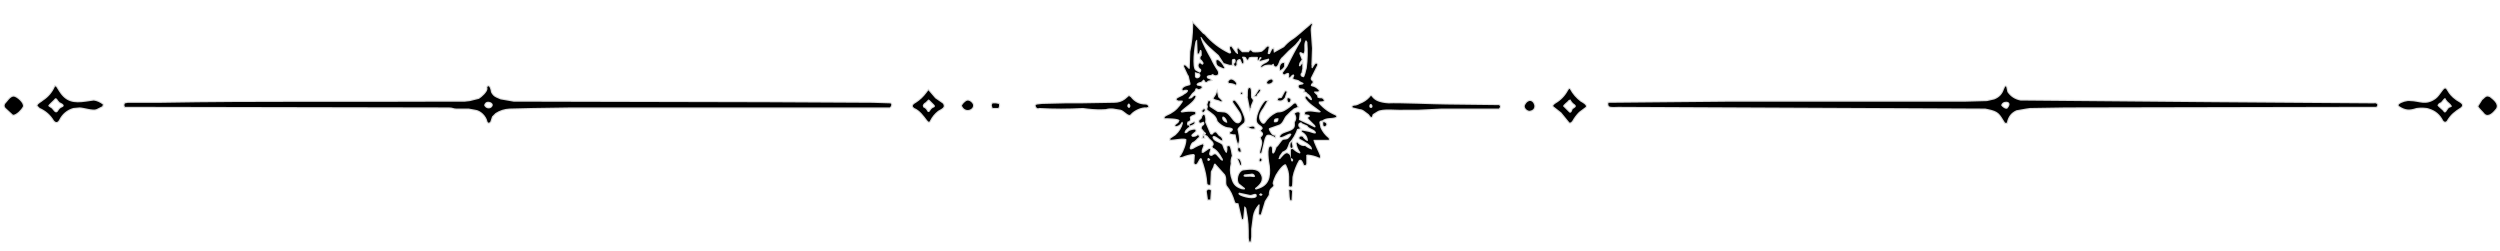
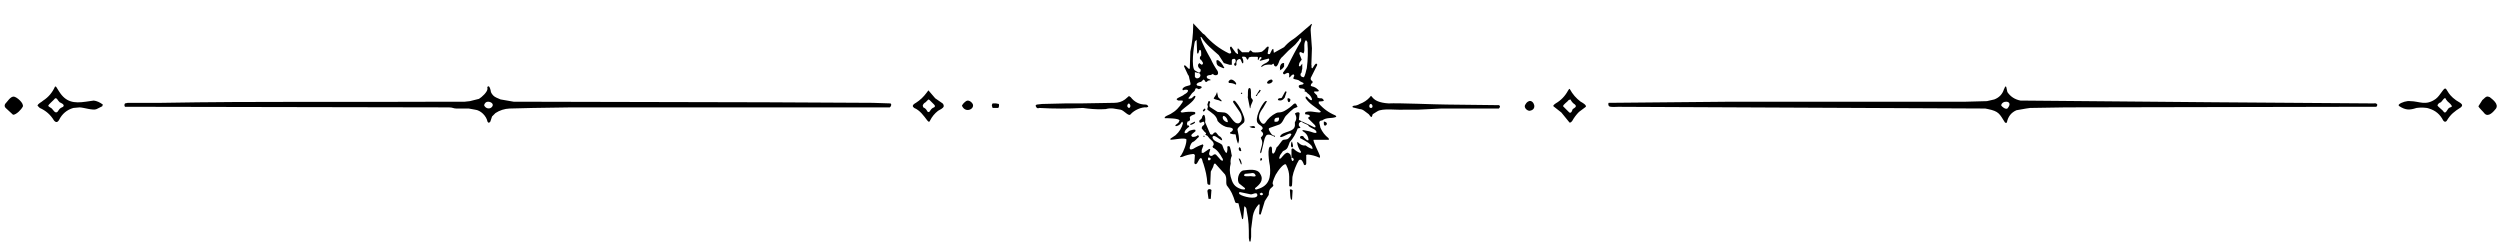
<svg xmlns="http://www.w3.org/2000/svg" xml:space="preserve" style="shape-rendering:geometricPrecision;text-rendering:geometricPrecision;image-rendering:optimizeQuality;fill-rule:evenodd;clip-rule:evenodd" viewBox="0 0 4400 440">
  <g style="clip-rule:evenodd;display:inline;fill-rule:evenodd;image-rendering:optimizeQuality;shape-rendering:geometricPrecision;text-rendering:geometricPrecision">
    <path fill="#fdfefd" d="M0 0h4400v440H0z" style="clip-rule:evenodd;display:inline;fill:none;fill-rule:evenodd;stroke:none;image-rendering:optimizeQuality;shape-rendering:geometricPrecision;text-rendering:geometricPrecision" transform="translate(.25 .25)" />
-     <path d="M2100 41v5a230 230 0 0 1-5 45l-1 30h-2l-4-4c-1-2-5-3-4 0l7 15c2 1 2 7 3 9 0 2 3 8 0 9l-7 2q-5 2-6 5l1 2 3-1c1 0 6-1 6 2-2 5-6 5-9 8l-8 4q-6 3 0 5h7c3 1-3 7-4 9q-9 12-24 18l-3 2v2c4 0 25 0 26 4l-2 4-5 4q-1 2 1 2 6-1 9-6 2-4 3 1-3 12-13 21l-9 6v2c6 0 24-4 28-1 1 7-5 22-9 28q-5 5 2 3 9-4 19-5 2 0 3 2l-1 14q2 4 5 0l4-7c5-6 5 5 7 8 4 13 6 21 7 35q1 3 5 2l1-23 4-8c1-2 1-7 4-6l17 19c4 7 1 13 3 19 8 10 11 17 15 30 2 3 6 0 6 3l6 26q1 2 2-1l2-21q4 2 4 7c4 19 4 30 4 49l1 6h2l1-8v-14l3-23q2-11 10-20 2-1 2 1l-1 15q1 3 3 1l7-23 7-11q0-9 4-12c2-2 6-4 3-7-1-4 4-14 6-18l1-1c1-3 15-22 17-14q5 10 5 20v16q1 2 4 1c2 0 1-16 2-18 1-7 7-22 11-28 5-4 8 5 9 8q3 2 4-2v-13q-1-3 3-3 10 1 19 5 3 2 2-3c-1-4-13-26-11-28h26q2 0 0-3-9-7-14-18l-2-9q0-4 5-4c8-6 16-3 24-6q2-1-1-3-17-7-29-21v-3c1-1 8 0 9-2q-2-5-7-4l-4-1-1-4-5-5v-2h7q2-2 0-3-5-5-11-6l-2-1q0-4 3-5v-3q-4-2-3-6l11-22q1-3-2-3l-2 2-4 6c-3 1-1-5-2-6l1-29-2-28q-1-8 2-14l-1-1-3 3c-10 8-22 20-32 26q-7 5-13 12l-18 10-1-7-2 1-4 8q-3 1-4-1l2-11c-2-3-3 1-5 1 0 2-5 5-7 7q-8 2-16 1c-3-2-4-6-7 0h-12l-7-7c-3 2 2 11-1 10l-3-2-8-11q-3 0-2 4l2 6q-1 3-4 2-25-12-43-33l-3-2zm15 25c7 12 20 22 30 31l9 14 10 3h4v-7q0-3 2-3 4-2 5 3l-1 4-2 1q0 3 2 4 3-1 2-5c0-1 0-6 5-7 4-2 4 10 7 7q1-5-2-10v-1q4-1 7 1 3 8 5 0l4-1h11l1 1c0 1-1 7 1 4l2-4q4-2 3 2l-3 3 1 1 15-4c3 3-3 7-5 8-1 0-10 5-8 7l5-3q6-2 13-1l3-2 1 1q0 3 3 4c3 1 6-8 6-8 0-2 5-9 6-9q10-11 22-21l1-1 6-7q1-3 4-4v5q-13 22-24 45l-8 11q0 2 2 3l4-2q4-2 5 1v4q-1 4 2 1l1-1q2-3 5-3l1 2-2 5c4 3 8 1 12 5l6 3c2 5-10 1-8 7 2 4 4 2 7 3q5 1 3 5 3 0 5 3 6 4 8 10c1 6-7-1-8-3q-4-3-3 2c7 10 15 14 24 21l3 3-3 1c-6 0-19-4-25 0v3l6 1c7 4-3 3 0 7l11 11c1 1 3 5-1 4l-10-5-11-5-2-1-4-2 1-9c2-6-5-5-8-2q5 8 0 15v3c2 16-22 12-26 22 0 5 15-6 18-5l2 1-2 4c-5 6-5 5-12 6-3 0-9 12-12 13l-3 8-2 3c-6 2-1-10-5-12-8-2-3 30-2 34 2 20-1 35-22 41-1 1-5 1-4-2 8-6 16-14 9-25-5-10-21-7-30-6-8 2-12 17-7 23l10 8c2 4-5 2-6 2-13-4-16-11-19-22q-3-12 0-23-1-7 2-14c-1-3-2-16-5-17l-3 1q1 6-1 11c-2 1-4-5-5-6l-3-8c-5-5-17-6-17-14 3-6 13 6 17 6q0-5-6-8l-5-6q-4 0-5 3-2 2-5 0l-9-21q1-6-1-12l-2-1-2 3c-1 5-2 4-5 7q-1 4 2 4l5-2q3 2 1 6-4 2-4 6l5 6c1 1 5 3 1 5l4 2 4 5c3 3 8 6 7 11l-2 3 1 2c7 3 13 12 16 18q2 2 1 5l-3-1-9-10c-5-2-5 4-10 2q-2-1-2-4l2-7c0-3-6 2-6 2l-6 4h-3v-5l3-8-1-2q-9 3-17 8l-3 1c-6 1-2-8 0-11l2-2c4-1 8-7 11-9q0-3-2-3-3 3-9 3-4-2-1-5l6-5v-2c-1-2-7 0-10 1s-5 6-9 4c-1-4 5-9 8-11q0-3-3-2l-1-3 1-4q6-1 4-7c0-3 6-5 9-6q2-3-1-4-10-1-21 1-3 0-3-2c7-8 23-16 26-26-1-4-5 2-7 3l-5 1v-2l1-1 5-7c3-3 5-3 6-8 3-2 4 1 6 1 2-1 7-2 4-5l-5-1q-3 0-3-3 2-3 8-4l4-4 2 1q1 4 4 3l2-2 5-1-1-1-5-2c-4-5 3-6 6-6l4-2c0 3 12 5 8-5q-7-10-12-21c-6-11-15-26-18-38q0-2 2 0zm-9 4h1l1 24h2l2-6c4-2 3 8 3 10q-3 2-2 6 3 2 5 6 1 3-2 4l-3-2-1-1-2 2q-2 5 4 9 1 5-3 6l-7-4c-7-5-2-43 0-51zm193 1 2 3q2 23-1 46c-1 2-3 16-6 16q-6-1-5-6l2-3v-2l1-4v-9l-4 5-2-1q0-4 2-7l3-4-4-10v-2c1-3 5 0 7 1 4-5-1-16 4-23zm-158 38c0 8 6 8 12 11q3 0 1-2-4-8-10-12-4-1-3 3zm117 2c-5 1-6 8-5 12l-1 1q5-2 8-7v-6zm-147 18c6 6-5 13-8 6v-8zm56 11q-3 0-5 4l1 2q7 0 12 3c3-2-4-9-8-9zm70 0q-5 1-7 5c0 6 15-1 8-5zM859 152q-2 1-1 4c0 6-10 15-15 18l-16 4-9 1h-23c-171 1-341-1-511 2h-59l-5 1q-2 3 0 6h38l532 1c7 0 8 2 13 2h22l11 2c10 1 20 11 22 21q2 4 5 0l3-9 6-6a49 49 0 0 1 25-8l41-1 67-1h561c2-1 4-6 1-7l-31-1-190-1-442-1-23-4-7-3q-7-3-10-10c0-2-2-10-4-10zm-762 0q-7 16-21 25c-3 3-9 5-10 9l4 4q16 7 25 22 5 6 9-1 8-16 25-21l11-1c7 0 24 6 30 3l10-5 1-3q-8-6-16-7l-14 2c-21 3-35 1-47-18l-5-8zm3430 5q-4 13-17 18l-13 3-37 1h-412l-217 2q-1 4 1 6c3 2 12 1 16 1l646 3 5 1c19 4 20 8 30 24h3q3-16 17-22l17-3 7-1 63-1 495-1h51q2-1 2-4-2-3-6-2l-278-2-344-3q-15-3-23-15l-2-9c-2-3-3 3-4 4zm-1328-2c-4 0-2 13-3 16l4 20 1-2c0-5 4-9 4-13l-3-4c-1-5 1-14-2-17zm2088 19c-18 13-29 4-45 4-5-1-16 2-20 6q-1 2 1 3c11 7 18 7 30 3 6-1 17-1 22 1q17 5 25 21 3 4 6 1c7-12 14-17 25-24q5-4-1-8c-22-12-23-25-26-25-3-2-9 12-17 18zm-1527-15q-8 15-22 23c-1 1-5 3-4 5l14 11 13 16q2 4 6-1 5-9 12-16l12-9c2-3-7-8-9-9q-12-9-19-22c-2-2-2 2-3 2zm-543-1h-1l-7 11h2l2-4q3-2 5-6zm-583 1-3 4q-8 11-19 18c-2 1-7 4-5 7l2 2c10 4 17 14 23 22l2 2q2 1 3-2 5-10 14-17c3-2 9-4 10-8q0-3-2-5l-13-9zm629 2h-1l-6 11c-3 2-6-1-7 4q7 3 12-4l3-9q1-2-1-2zm-121 1-2 5-4 6c2 3 8 2 12 5q4 1 1-2l-5-5zm43 1-1 1q0 2 2 1 1-2-1-2zm-198 6-7 6q-8 6-19 6l-59 1h-27l-41 1-9 1q-3 1-2 3 2 5 6 3a681 681 0 0 0 77 0l8 1q17 2 32 1c11-3 17 0 26 1 6 1 13 11 17 9l1-1c6-7 19-13 28-12l3-1q-1-4-5-4-16 0-26-13zm2392 1c-4-1-7 4-10 6l-7 11c1 3 9 10 11 13 7 7 16-4 20-9 5-8-6-16-11-20zM24 170c-6 0-11 9-15 13q-2 4 1 7l13 12c6 0 15-10 17-14 3-6-11-18-16-18zm2387 1q-7 8-18 12-5 3-10 3-4 1-2 3l12 3q4 0 8 3l8 6c4 5 5 8 7 0l8-5c9-6 35-2 47-3h25l41-2h101q4-4 0-6h-7l-85-1c-17 0-86-3-102-2-34-2-28-19-33-11zm-318 0-1 1zM98 173c3 0 2 2 7 7 2 1 10 4 6 8-7 3-6 4-10 9-4 3-7-3-9-5-1-2-7-4-7-6s10-10 12-13zm2170 0q-2-1-2 2c0 1 1 7 4 4q3-5-2-6zm2037 2c3 5 7 6 10 11v2c-7 2-6 4-10 9q-2 2-4 0c-1-3-12-10-11-12q2-4 6-5l5-6q3-3 4 1zm-2671 0 2 1 8 8q3 3 0 5-4 1-7 6-2 4-5 1-2-5-7-7l-1-3q1-4 5-6zm1130 0q3 6 8 9c4 4-1 6-4 8-1 2-2 8-6 6l-11-11c0-3 8-8 10-11zm-1060 2q-3 0-5 2-4 3-6 7c6 14 23 6 19-3q-3-5-8-6zm468 0q-3 1-1 4l11 16c4 6 6 17-2 20-10 2-14-17-25-19l-12-1-14-9q-1-5 1-8l-1-2h-2l-2 6 1 4-1 3v2c8 6 16 10 18 20q6 7 14 10c5 2 9 0 13 4q0 4-5 6v2l4 1c2 1 6-1 6 2q1 8 4 15l1-3c2-6-1-16-2-22 0-4 8-9 11-12 4-5-2-16-4-21-1-3-10-18-13-18zm57 1h-2c-7 6-20 32-13 39 2 3 10 6 8 10l-3 3 3 3c3 4-1 7-3 9l1 3c4 6-1 16-2 22q0 5 2 1l5-21q1-5 4-9c4-3 11 1 15 3v-2q-4 0-7-4c-1-2-7-9-2-10l17-6c7-4 7-12 13-17l6-6 6-5 7-3-1-1q-2-7-6-4-7 7-16 12-5 3-12 3l-3 1q-12 6-19 17-3 4-7 0c-8-9-3-18 3-26l7-12zm462 0-2 1q-3 2-5 6c-2 5 4 10 8 10 15-2 7-20-1-17zm840 1c5 0 9 4 2 12-3 2-10-3-11-6q2-6 9-6zm-2672 0c5 0 11 4 7 9s-12 3-14-3q2-6 7-6zm894 3h-6q-2 3-1 5l1 3h10q2-3 1-7zm234 0 1 1c4 4-1 11-4 4q0-4 3-5zm425 1h1c3 1 4 7 0 7q-3 0-3-3t2-4zm-293 9-1 1-2 2q1 4 3 1 3-3 0-4zm34 13 2 1q4 3 5 9c1 3-9-1-9-7q0-3 2-3zm95 3h2q1 9-8 7-1-7 6-7zm81 7c0 2-1 8 3 7 5-3 1-7-3-7zm-39 0 2 2 9 4c3 6 13 6 15 12 1 5-11-1-13-1l-10-2q-3 0-1 2 9 5 10 15c0 4-9-4-9-6q-4-2-6 1 0 3 2 3c5 3 21 10 20 18h-1q-6-2-11-6-7 1-13-5-1-2-2 0 1 8 6 15c1 0 1 4-1 3q-6-2-11-7-3-2-4 1v14q6 2 3 6c-2 2-4-4-3-6l-1-1q0-5-5-7c-4-2-11 8-13 10h-3l2-6 5-7c9-4 8-6 12-16q9-10 14-24l5-1-3-4q-1-6 5-7zm-188 0-8 4v2c1 0 10-3 8-6zm101 8-5 1q4 3 10 2 0-4-5-3zm-83 5q2 3 0 1zm-2 11-1 3h2zm155 11-1 1c-1 2-2 11 2 9 2-2-1-8-1-10zm-93 10-1 3 1 3q5 3 3-2 0-3-3-4zm-53 18 3 2c0 3-5 5-5 1q0-3 2-3zm92 1q-2 0-2 4l1 1q4-2 1-5zm-39 1h-1l4 10c3 3 0-10-3-10zm67 25-1 1zm-38 5c0 3-7 1-9 1s-16 2-10-4l10-1q7-2 9 4zm-80 24q-4-1-5 3l2 14h4l1-14q1-2-2-3zm142 0-2 1c1 2 0 21 4 17l1-16zm-90 5 19 4c3 1 12-6 12 2-2 8-26 2-31-2l-1-1q-1-2 1-3zm38 1 3 2c0 3-5 4-6 0z" style="clip-rule:evenodd;display:inline;fill:#000;fill-opacity:1;fill-rule:evenodd;stroke:#000;stroke-width:4;stroke-dasharray:none;stroke-opacity:.153;image-rendering:optimizeQuality;shape-rendering:geometricPrecision;text-rendering:geometricPrecision" />
+     <path d="M2100 41v5a230 230 0 0 1-5 45l-1 30h-2l-4-4c-1-2-5-3-4 0l7 15c2 1 2 7 3 9 0 2 3 8 0 9l-7 2q-5 2-6 5l1 2 3-1c1 0 6-1 6 2-2 5-6 5-9 8l-8 4q-6 3 0 5h7c3 1-3 7-4 9q-9 12-24 18l-3 2v2c4 0 25 0 26 4l-2 4-5 4q-1 2 1 2 6-1 9-6 2-4 3 1-3 12-13 21l-9 6v2c6 0 24-4 28-1 1 7-5 22-9 28q-5 5 2 3 9-4 19-5 2 0 3 2l-1 14q2 4 5 0l4-7c5-6 5 5 7 8 4 13 6 21 7 35q1 3 5 2l1-23 4-8c1-2 1-7 4-6l17 19c4 7 1 13 3 19 8 10 11 17 15 30 2 3 6 0 6 3l6 26q1 2 2-1l2-21q4 2 4 7c4 19 4 30 4 49l1 6h2l1-8v-14l3-23q2-11 10-20 2-1 2 1l-1 15q1 3 3 1l7-23 7-11q0-9 4-12c2-2 6-4 3-7-1-4 4-14 6-18l1-1c1-3 15-22 17-14q5 10 5 20v16q1 2 4 1c2 0 1-16 2-18 1-7 7-22 11-28 5-4 8 5 9 8q3 2 4-2v-13q-1-3 3-3 10 1 19 5 3 2 2-3c-1-4-13-26-11-28h26q2 0 0-3-9-7-14-18l-2-9q0-4 5-4c8-6 16-3 24-6q2-1-1-3-17-7-29-21v-3c1-1 8 0 9-2q-2-5-7-4l-4-1-1-4-5-5v-2h7q2-2 0-3-5-5-11-6l-2-1q0-4 3-5v-3q-4-2-3-6l11-22q1-3-2-3l-2 2-4 6c-3 1-1-5-2-6l1-29-2-28q-1-8 2-14l-1-1-3 3c-10 8-22 20-32 26q-7 5-13 12l-18 10-1-7-2 1-4 8q-3 1-4-1l2-11c-2-3-3 1-5 1 0 2-5 5-7 7q-8 2-16 1c-3-2-4-6-7 0h-12l-7-7c-3 2 2 11-1 10l-3-2-8-11q-3 0-2 4l2 6q-1 3-4 2-25-12-43-33l-3-2zm15 25c7 12 20 22 30 31l9 14 10 3h4v-7q0-3 2-3 4-2 5 3l-1 4-2 1q0 3 2 4 3-1 2-5c0-1 0-6 5-7 4-2 4 10 7 7q1-5-2-10v-1q4-1 7 1 3 8 5 0l4-1h11l1 1c0 1-1 7 1 4l2-4q4-2 3 2l-3 3 1 1 15-4c3 3-3 7-5 8-1 0-10 5-8 7l5-3q6-2 13-1l3-2 1 1q0 3 3 4c3 1 6-8 6-8 0-2 5-9 6-9q10-11 22-21l1-1 6-7q1-3 4-4v5q-13 22-24 45l-8 11q0 2 2 3l4-2q4-2 5 1v4q-1 4 2 1l1-1q2-3 5-3l1 2-2 5c4 3 8 1 12 5l6 3c2 5-10 1-8 7 2 4 4 2 7 3q5 1 3 5 3 0 5 3 6 4 8 10c1 6-7-1-8-3q-4-3-3 2c7 10 15 14 24 21l3 3-3 1c-6 0-19-4-25 0v3l6 1c7 4-3 3 0 7l11 11c1 1 3 5-1 4l-10-5-11-5-2-1-4-2 1-9c2-6-5-5-8-2q5 8 0 15v3c2 16-22 12-26 22 0 5 15-6 18-5l2 1-2 4c-5 6-5 5-12 6-3 0-9 12-12 13l-3 8-2 3c-6 2-1-10-5-12-8-2-3 30-2 34 2 20-1 35-22 41-1 1-5 1-4-2 8-6 16-14 9-25-5-10-21-7-30-6-8 2-12 17-7 23l10 8c2 4-5 2-6 2-13-4-16-11-19-22q-3-12 0-23-1-7 2-14c-1-3-2-16-5-17l-3 1q1 6-1 11c-2 1-4-5-5-6l-3-8c-5-5-17-6-17-14 3-6 13 6 17 6q0-5-6-8l-5-6q-4 0-5 3-2 2-5 0l-9-21q1-6-1-12l-2-1-2 3c-1 5-2 4-5 7q-1 4 2 4l5-2q3 2 1 6-4 2-4 6l5 6c1 1 5 3 1 5l4 2 4 5c3 3 8 6 7 11l-2 3 1 2c7 3 13 12 16 18q2 2 1 5l-3-1-9-10c-5-2-5 4-10 2q-2-1-2-4l2-7c0-3-6 2-6 2l-6 4h-3v-5l3-8-1-2q-9 3-17 8l-3 1c-6 1-2-8 0-11l2-2c4-1 8-7 11-9q0-3-2-3-3 3-9 3-4-2-1-5l6-5v-2c-1-2-7 0-10 1s-5 6-9 4c-1-4 5-9 8-11q0-3-3-2l-1-3 1-4q6-1 4-7c0-3 6-5 9-6q2-3-1-4-10-1-21 1-3 0-3-2c7-8 23-16 26-26-1-4-5 2-7 3l-5 1v-2l1-1 5-7c3-3 5-3 6-8 3-2 4 1 6 1 2-1 7-2 4-5l-5-1q-3 0-3-3 2-3 8-4l4-4 2 1q1 4 4 3l2-2 5-1-1-1-5-2c-4-5 3-6 6-6l4-2c0 3 12 5 8-5q-7-10-12-21c-6-11-15-26-18-38q0-2 2 0m-9 4 1 24h2l2-6c4-2 3 8 3 10q-3 2-2 6 3 2 5 6 1 3-2 4l-3-2-1-1-2 2q-2 5 4 9 1 5-3 6l-7-4c-7-5-2-43 0-51zm193 1 2 3q2 23-1 46c-1 2-3 16-6 16q-6-1-5-6l2-3v-2l1-4v-9l-4 5-2-1q0-4 2-7l3-4-4-10v-2c1-3 5 0 7 1 4-5-1-16 4-23zm-158 38c0 8 6 8 12 11q3 0 1-2-4-8-10-12-4-1-3 3m117 2c-5 1-6 8-5 12l-1 1q5-2 8-7v-6zm-147 18c6 6-5 13-8 6v-8zm56 11q-3 0-5 4l1 2q7 0 12 3c3-2-4-9-8-9m70 0q-5 1-7 5c0 6 15-1 8-5zM859 152q-2 1-1 4c0 6-10 15-15 18l-16 4-9 1h-23c-171 1-341-1-511 2h-59l-5 1q-2 3 0 6h38l532 1c7 0 8 2 13 2h22l11 2c10 1 20 11 22 21q2 4 5 0l3-9 6-6a49 49 0 0 1 25-8l41-1 67-1h561c2-1 4-6 1-7l-31-1-190-1-442-1-23-4-7-3q-7-3-10-10c0-2-2-10-4-10zm-762 0q-7 16-21 25c-3 3-9 5-10 9l4 4q16 7 25 22 5 6 9-1 8-16 25-21l11-1c7 0 24 6 30 3l10-5 1-3q-8-6-16-7l-14 2c-21 3-35 1-47-18l-5-8zm3430 5q-4 13-17 18l-13 3-37 1h-412l-217 2q-1 4 1 6c3 2 12 1 16 1l646 3 5 1c19 4 20 8 30 24h3q3-16 17-22l17-3 7-1 63-1 495-1h51q2-1 2-4-2-3-6-2l-278-2-344-3q-15-3-23-15l-2-9c-2-3-3 3-4 4m-1328-2c-4 0-2 13-3 16l4 20 1-2c0-5 4-9 4-13l-3-4c-1-5 1-14-2-17zm2088 19c-18 13-29 4-45 4-5-1-16 2-20 6q-1 2 1 3c11 7 18 7 30 3 6-1 17-1 22 1q17 5 25 21 3 4 6 1c7-12 14-17 25-24q5-4-1-8c-22-12-23-25-26-25-3-2-9 12-17 18m-1527-15q-8 15-22 23c-1 1-5 3-4 5l14 11 13 16q2 4 6-1 5-9 12-16l12-9c2-3-7-8-9-9q-12-9-19-22c-2-2-2 2-3 2m-543-1-7 11h2l2-4q3-2 5-6zm-583 1-3 4q-8 11-19 18c-2 1-7 4-5 7l2 2c10 4 17 14 23 22l2 2q2 1 3-2 5-10 14-17c3-2 9-4 10-8q0-3-2-5l-13-9zm629 2h-1l-6 11c-3 2-6-1-7 4q7 3 12-4l3-9q1-2-1-2m-121 1-2 5-4 6c2 3 8 2 12 5q4 1 1-2l-5-5zm43 1-1 1q0 2 2 1 1-2-1-2m-198 6-7 6q-8 6-19 6l-59 1h-27l-41 1-9 1q-3 1-2 3 2 5 6 3a681 681 0 0 0 77 0l8 1q17 2 32 1c11-3 17 0 26 1 6 1 13 11 17 9l1-1c6-7 19-13 28-12l3-1q-1-4-5-4-16 0-26-13zm2392 1c-4-1-7 4-10 6l-7 11c1 3 9 10 11 13 7 7 16-4 20-9 5-8-6-16-11-20zM24 170c-6 0-11 9-15 13q-2 4 1 7l13 12c6 0 15-10 17-14 3-6-11-18-16-18m2387 1q-7 8-18 12-5 3-10 3-4 1-2 3l12 3q4 0 8 3l8 6c4 5 5 8 7 0l8-5c9-6 35-2 47-3h25l41-2h101q4-4 0-6h-7l-85-1c-17 0-86-3-102-2-34-2-28-19-33-11m-318 0-1 1zM98 173c3 0 2 2 7 7 2 1 10 4 6 8-7 3-6 4-10 9-4 3-7-3-9-5-1-2-7-4-7-6s10-10 12-13zm2170 0q-2-1-2 2c0 1 1 7 4 4q3-5-2-6m2037 2c3 5 7 6 10 11v2c-7 2-6 4-10 9q-2 2-4 0c-1-3-12-10-11-12q2-4 6-5l5-6q3-3 4 1m-2671 0 2 1 8 8q3 3 0 5-4 1-7 6-2 4-5 1-2-5-7-7l-1-3q1-4 5-6zm1130 0q3 6 8 9c4 4-1 6-4 8-1 2-2 8-6 6l-11-11c0-3 8-8 10-11zm-1060 2q-3 0-5 2-4 3-6 7c6 14 23 6 19-3q-3-5-8-6m468 0q-3 1-1 4l11 16c4 6 6 17-2 20-10 2-14-17-25-19l-12-1-14-9q-1-5 1-8l-1-2h-2l-2 6 1 4-1 3v2c8 6 16 10 18 20q6 7 14 10c5 2 9 0 13 4q0 4-5 6v2l4 1c2 1 6-1 6 2q1 8 4 15l1-3c2-6-1-16-2-22 0-4 8-9 11-12 4-5-2-16-4-21-1-3-10-18-13-18m57 1h-2c-7 6-20 32-13 39 2 3 10 6 8 10l-3 3 3 3c3 4-1 7-3 9l1 3c4 6-1 16-2 22q0 5 2 1l5-21q1-5 4-9c4-3 11 1 15 3v-2q-4 0-7-4c-1-2-7-9-2-10l17-6c7-4 7-12 13-17l6-6 6-5 7-3-1-1q-2-7-6-4-7 7-16 12-5 3-12 3l-3 1q-12 6-19 17-3 4-7 0c-8-9-3-18 3-26l7-12zm462 0-2 1q-3 2-5 6c-2 5 4 10 8 10 15-2 7-20-1-17m840 1c5 0 9 4 2 12-3 2-10-3-11-6q2-6 9-6m-2672 0c5 0 11 4 7 9s-12 3-14-3q2-6 7-6m894 3h-6q-2 3-1 5l1 3h10q2-3 1-7zm234 0 1 1c4 4-1 11-4 4q0-4 3-5m425 1h1c3 1 4 7 0 7q-3 0-3-3t2-4m-293 9-2 2q1 4 3 1 3-3 0-4m34 13 2 1q4 3 5 9c1 3-9-1-9-7q0-3 2-3m95 3h2q1 9-8 7-1-7 6-7m81 7c0 2-1 8 3 7 5-3 1-7-3-7m-39 0 2 2 9 4c3 6 13 6 15 12 1 5-11-1-13-1l-10-2q-3 0-1 2 9 5 10 15c0 4-9-4-9-6q-4-2-6 1 0 3 2 3c5 3 21 10 20 18h-1q-6-2-11-6-7 1-13-5-1-2-2 0 1 8 6 15c1 0 1 4-1 3q-6-2-11-7-3-2-4 1v14q6 2 3 6c-2 2-4-4-3-6l-1-1q0-5-5-7c-4-2-11 8-13 10h-3l2-6 5-7c9-4 8-6 12-16q9-10 14-24l5-1-3-4q-1-6 5-7m-188 0-8 4v2c1 0 10-3 8-6m101 8-5 1q4 3 10 2 0-4-5-3m-83 5q2 3 0 1zm-2 11-1 3h2zm155 11-1 1c-1 2-2 11 2 9 2-2-1-8-1-10m-93 10-1 3 1 3q5 3 3-2 0-3-3-4m-53 18 3 2c0 3-5 5-5 1q0-3 2-3m92 1q-2 0-2 4l1 1q4-2 1-5m-39 1h-1l4 10c3 3 0-10-3-10m29 30c0 3-7 1-9 1s-16 2-10-4l10-1q7-2 9 4m-80 24q-4-1-5 3l2 14h4l1-14q1-2-2-3m142 0-2 1c1 2 0 21 4 17l1-16zm-90 5 19 4c3 1 12-6 12 2-2 8-26 2-31-2l-1-1q-1-2 1-3m38 1 3 2c0 3-5 4-6 0z" style="clip-rule:evenodd;display:inline;fill:#000;fill-opacity:1;fill-rule:evenodd;stroke:none;stroke-width:4;stroke-dasharray:none;stroke-opacity:.153;image-rendering:optimizeQuality;shape-rendering:geometricPrecision;text-rendering:geometricPrecision" />
  </g>
</svg>
